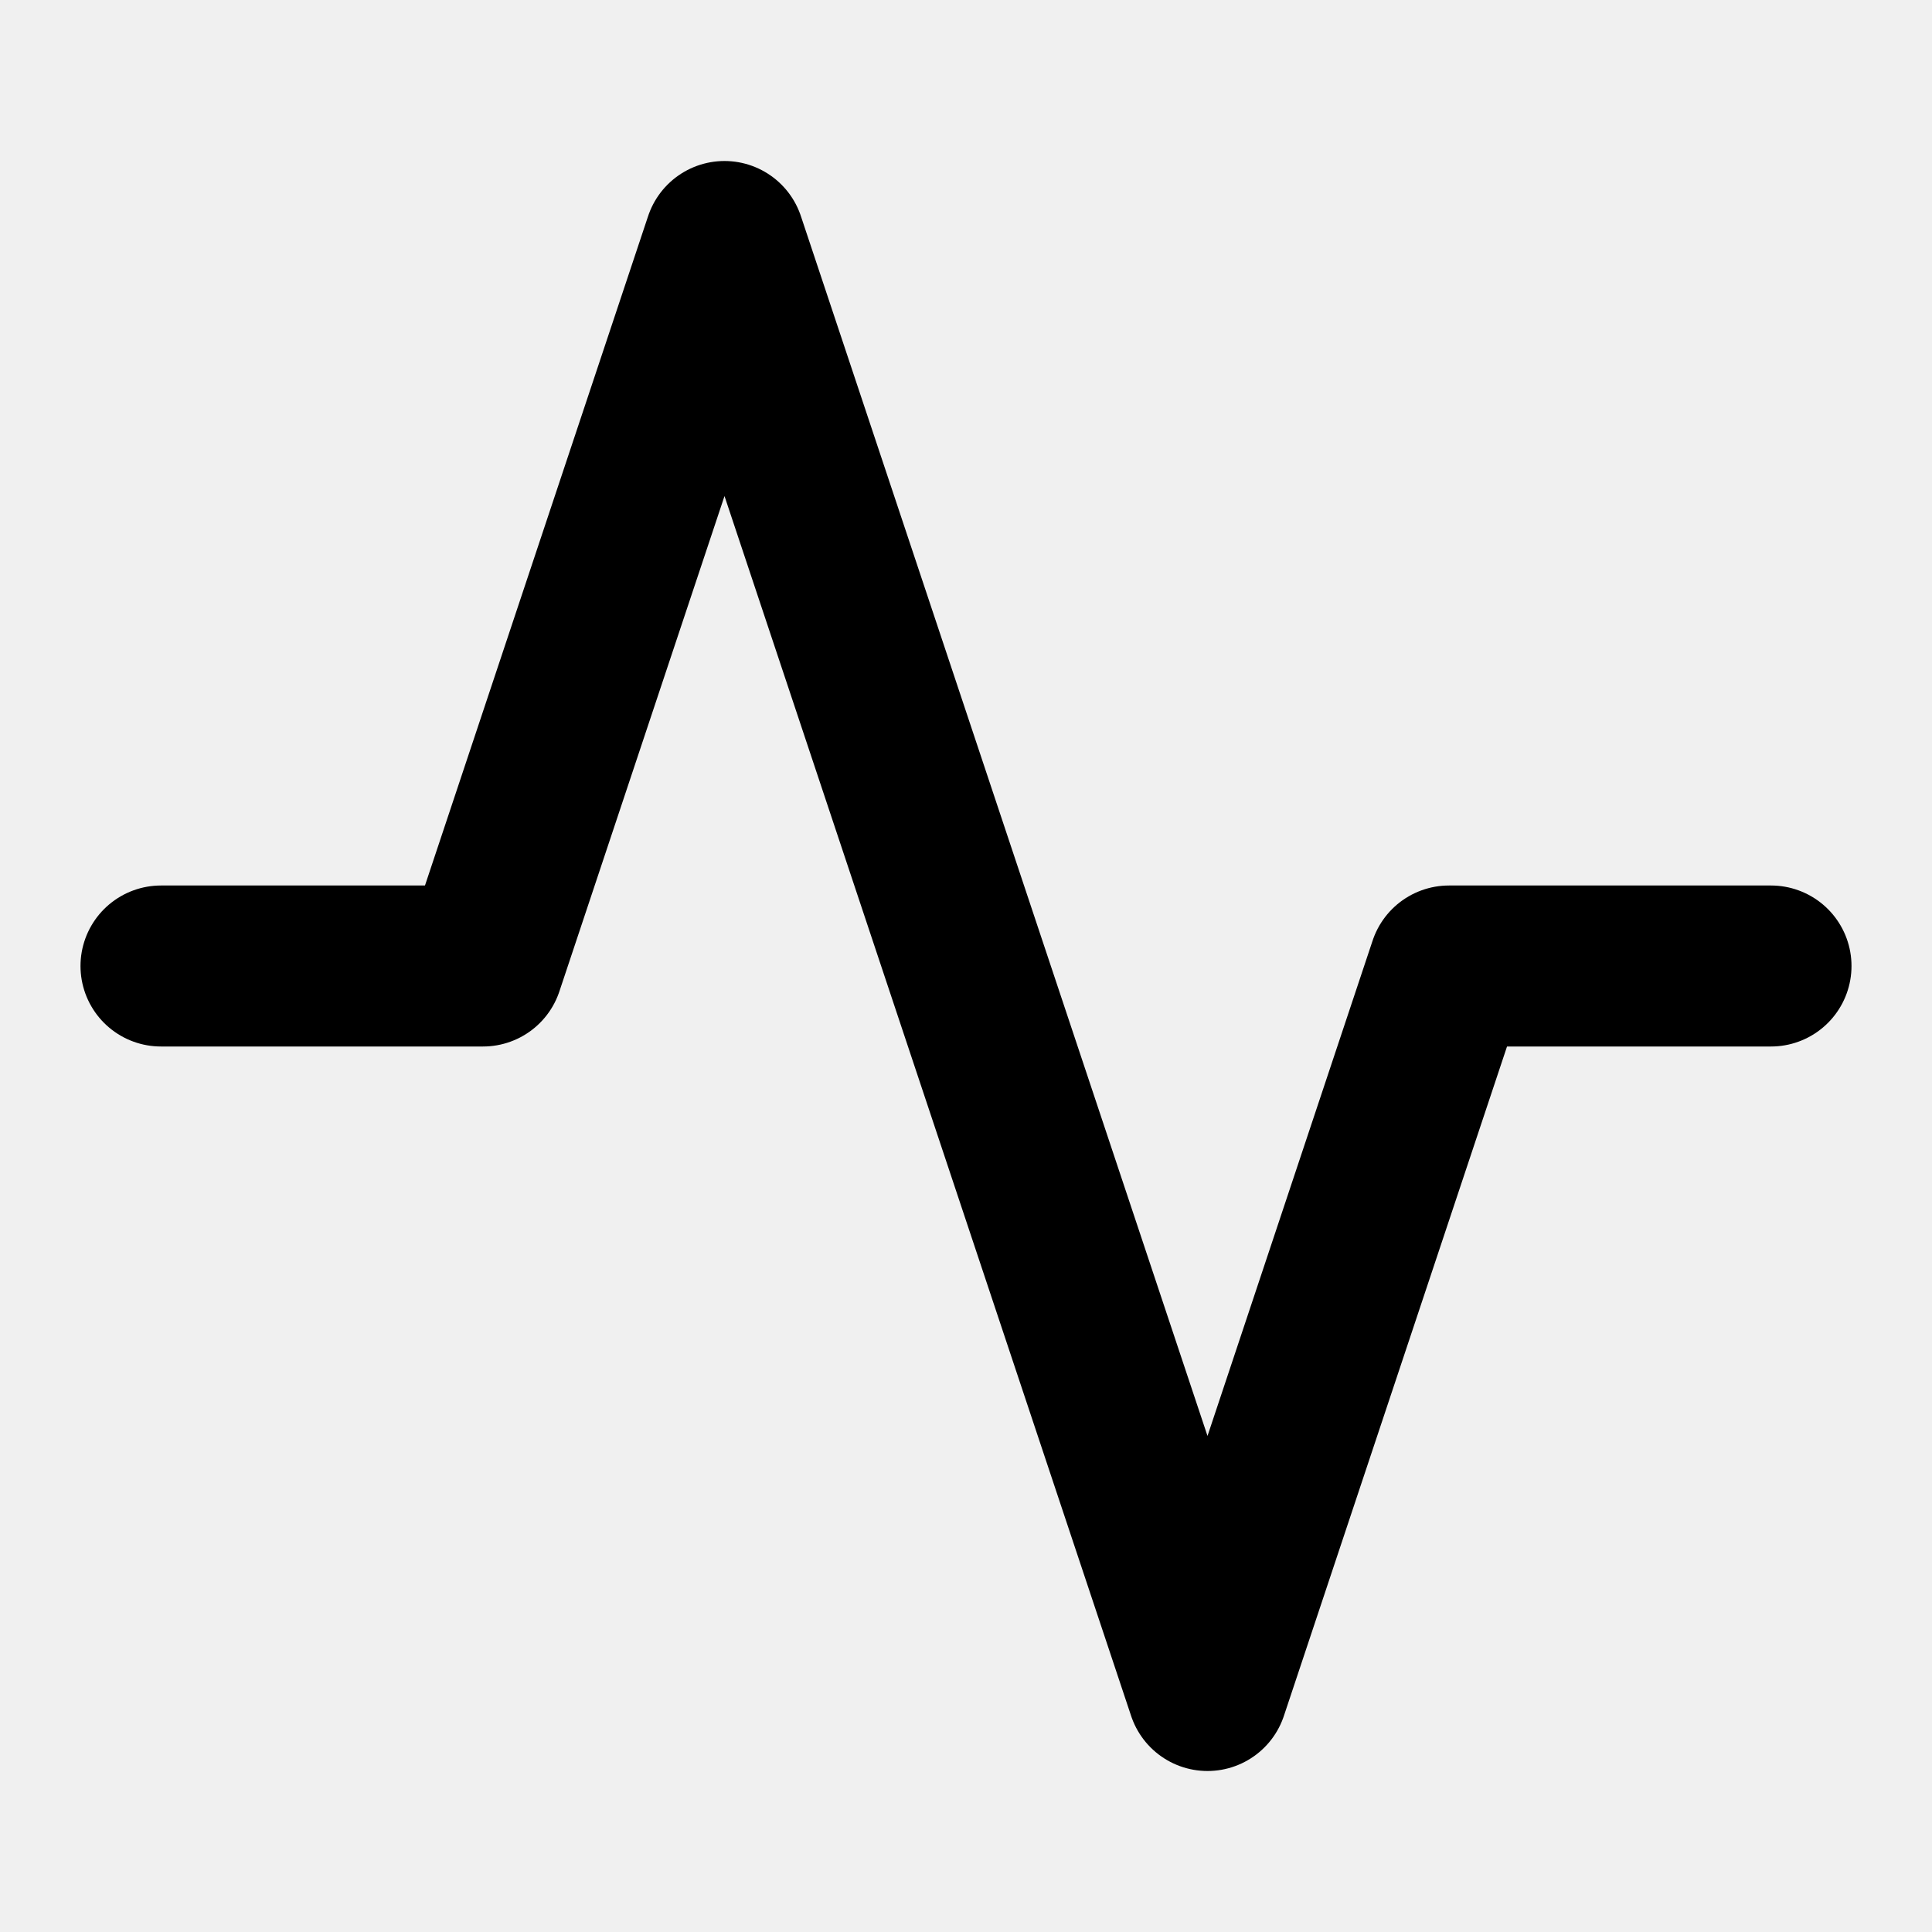
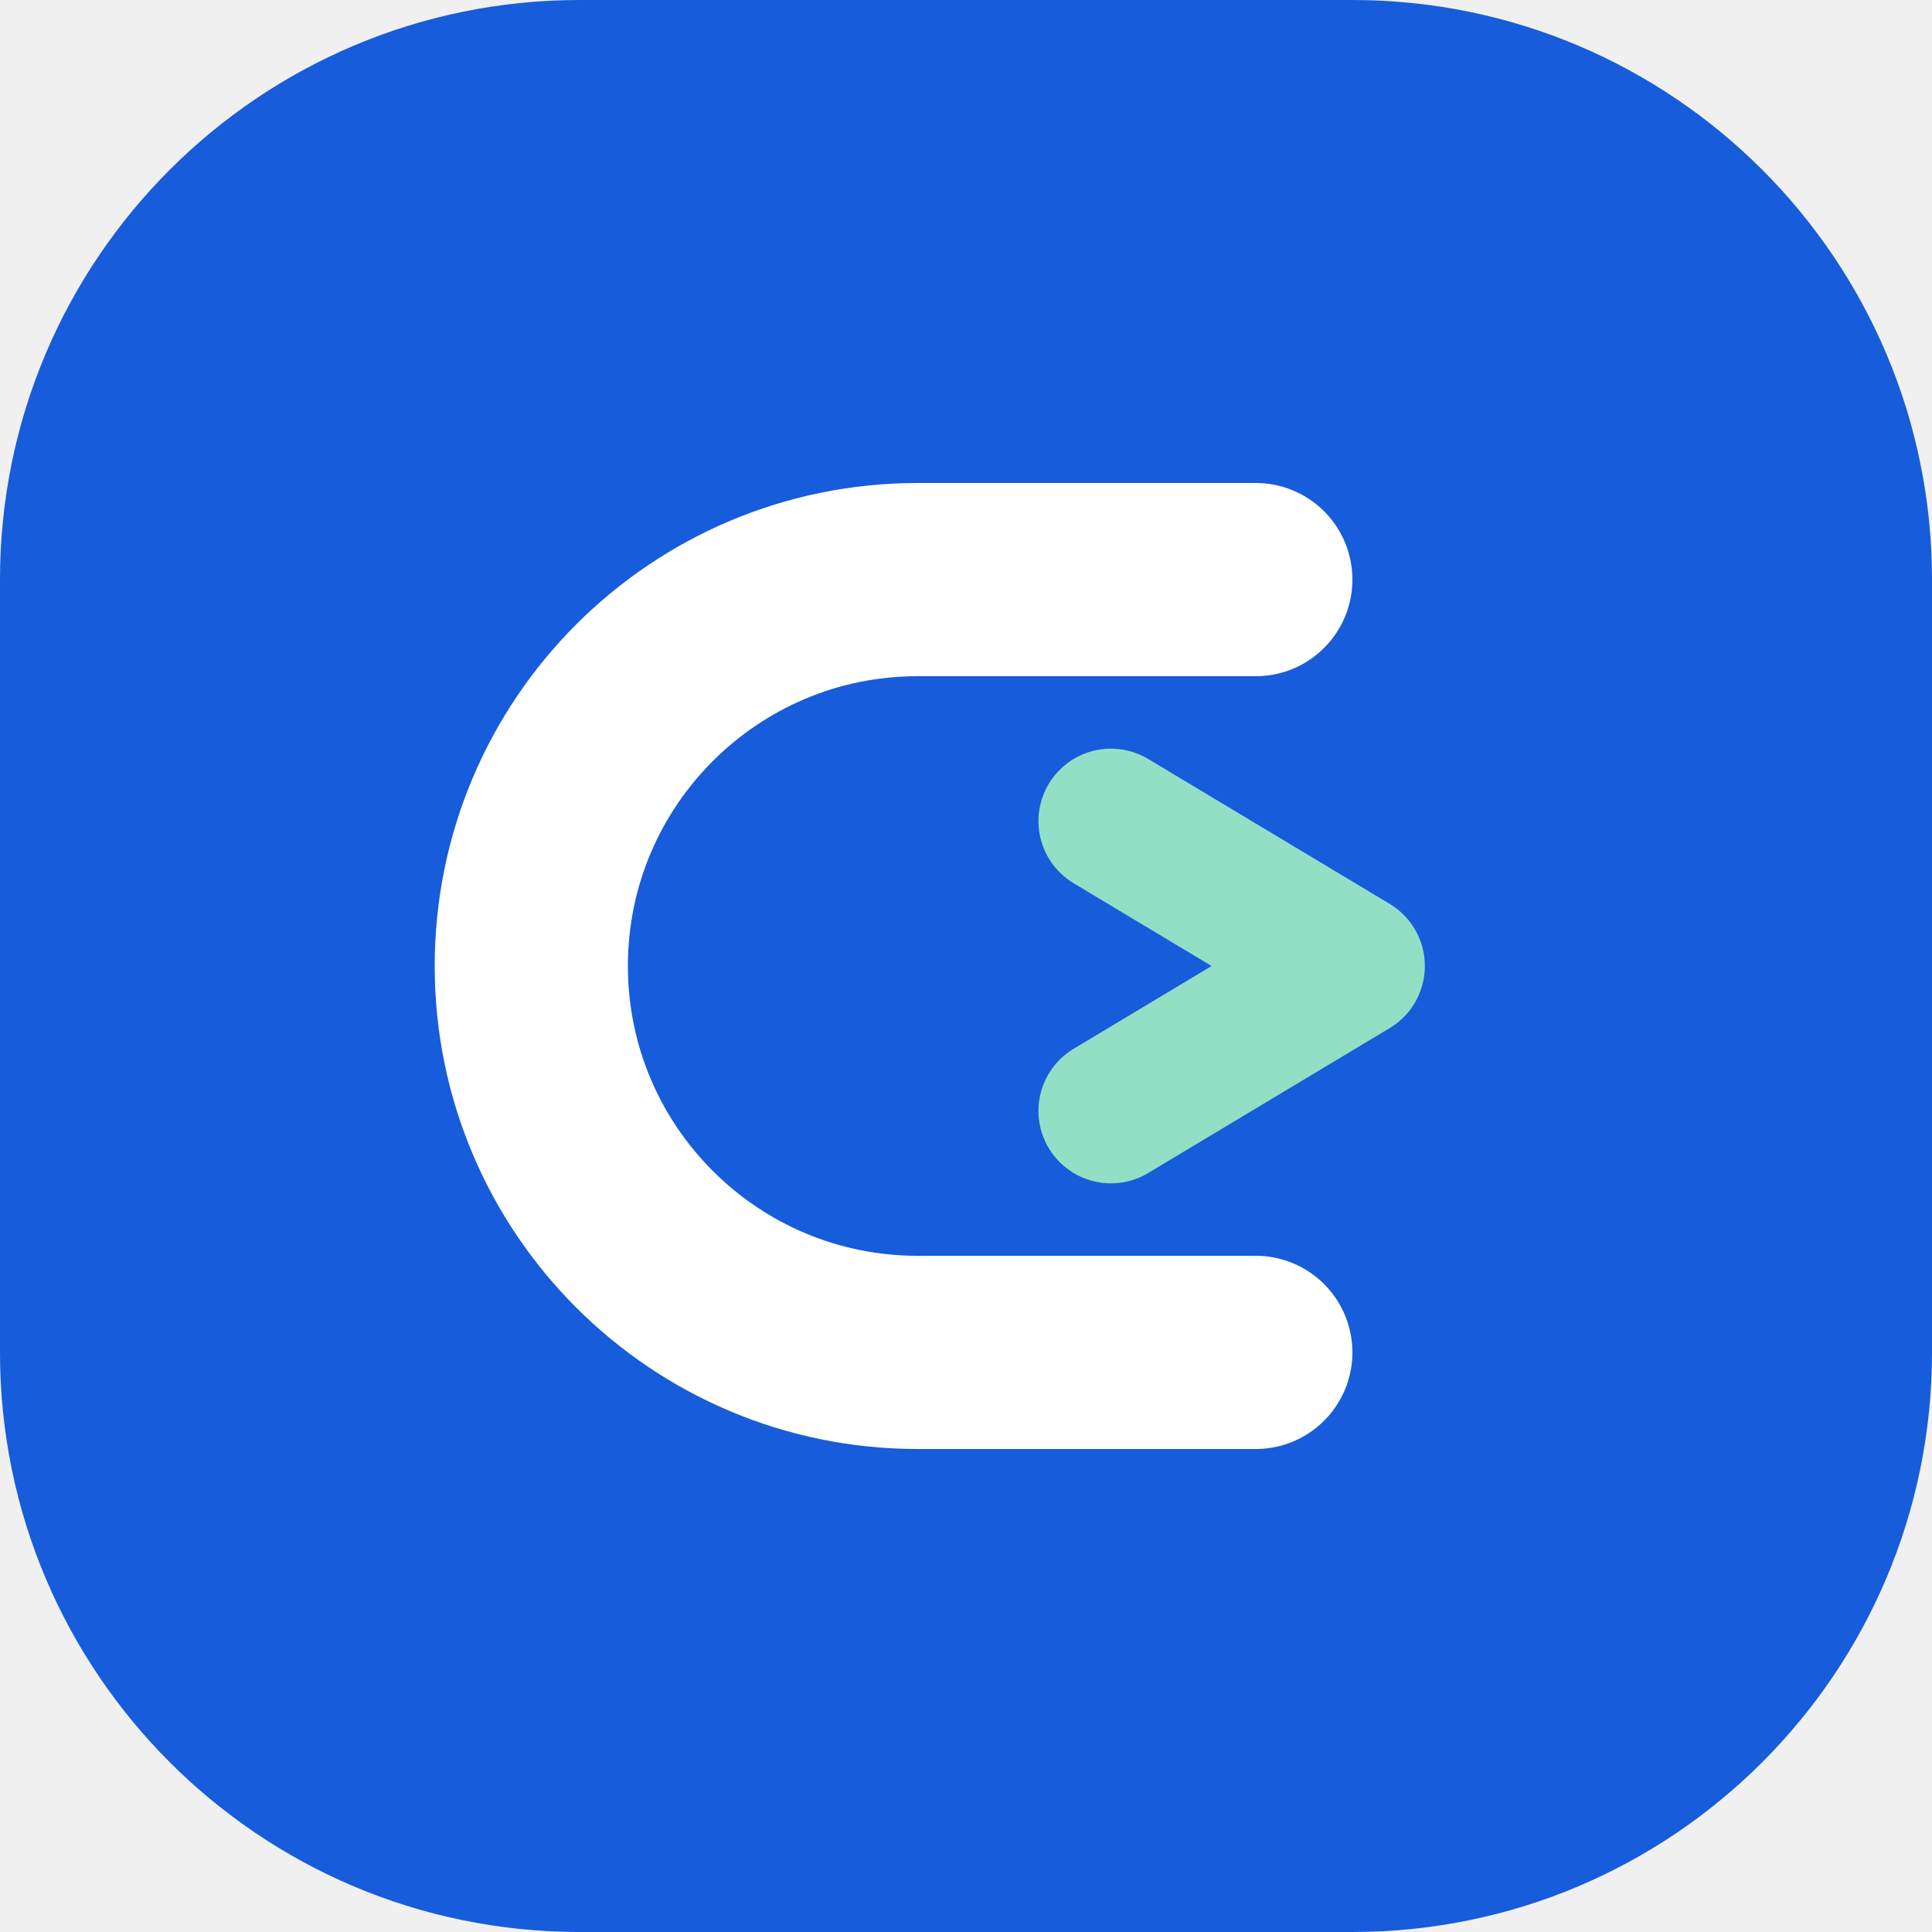
- <svg xmlns="http://www.w3.org/2000/svg" viewBox="0 0 24 24" fill="none" stroke="currentColor" stroke-width="2" stroke-linecap="round" stroke-linejoin="round">
-   <path d="M22 12h-4l-3 9L9 3l-3 9H2" />
+ <svg xmlns="http://www.w3.org/2000/svg" width="40" height="40" viewBox="0 0 40 40">
+   <rect width="40" height="40" rx="12" fill="#175cda" />
+   <path d="M26 12h-7a8 8 0 000 16h7" fill="none" stroke="white" stroke-width="4" stroke-linecap="round" />
+   <path d="M23 17l5 3-5 3" fill="none" stroke="#91e0c5" stroke-width="3" stroke-linecap="round" stroke-linejoin="round" />
</svg>
